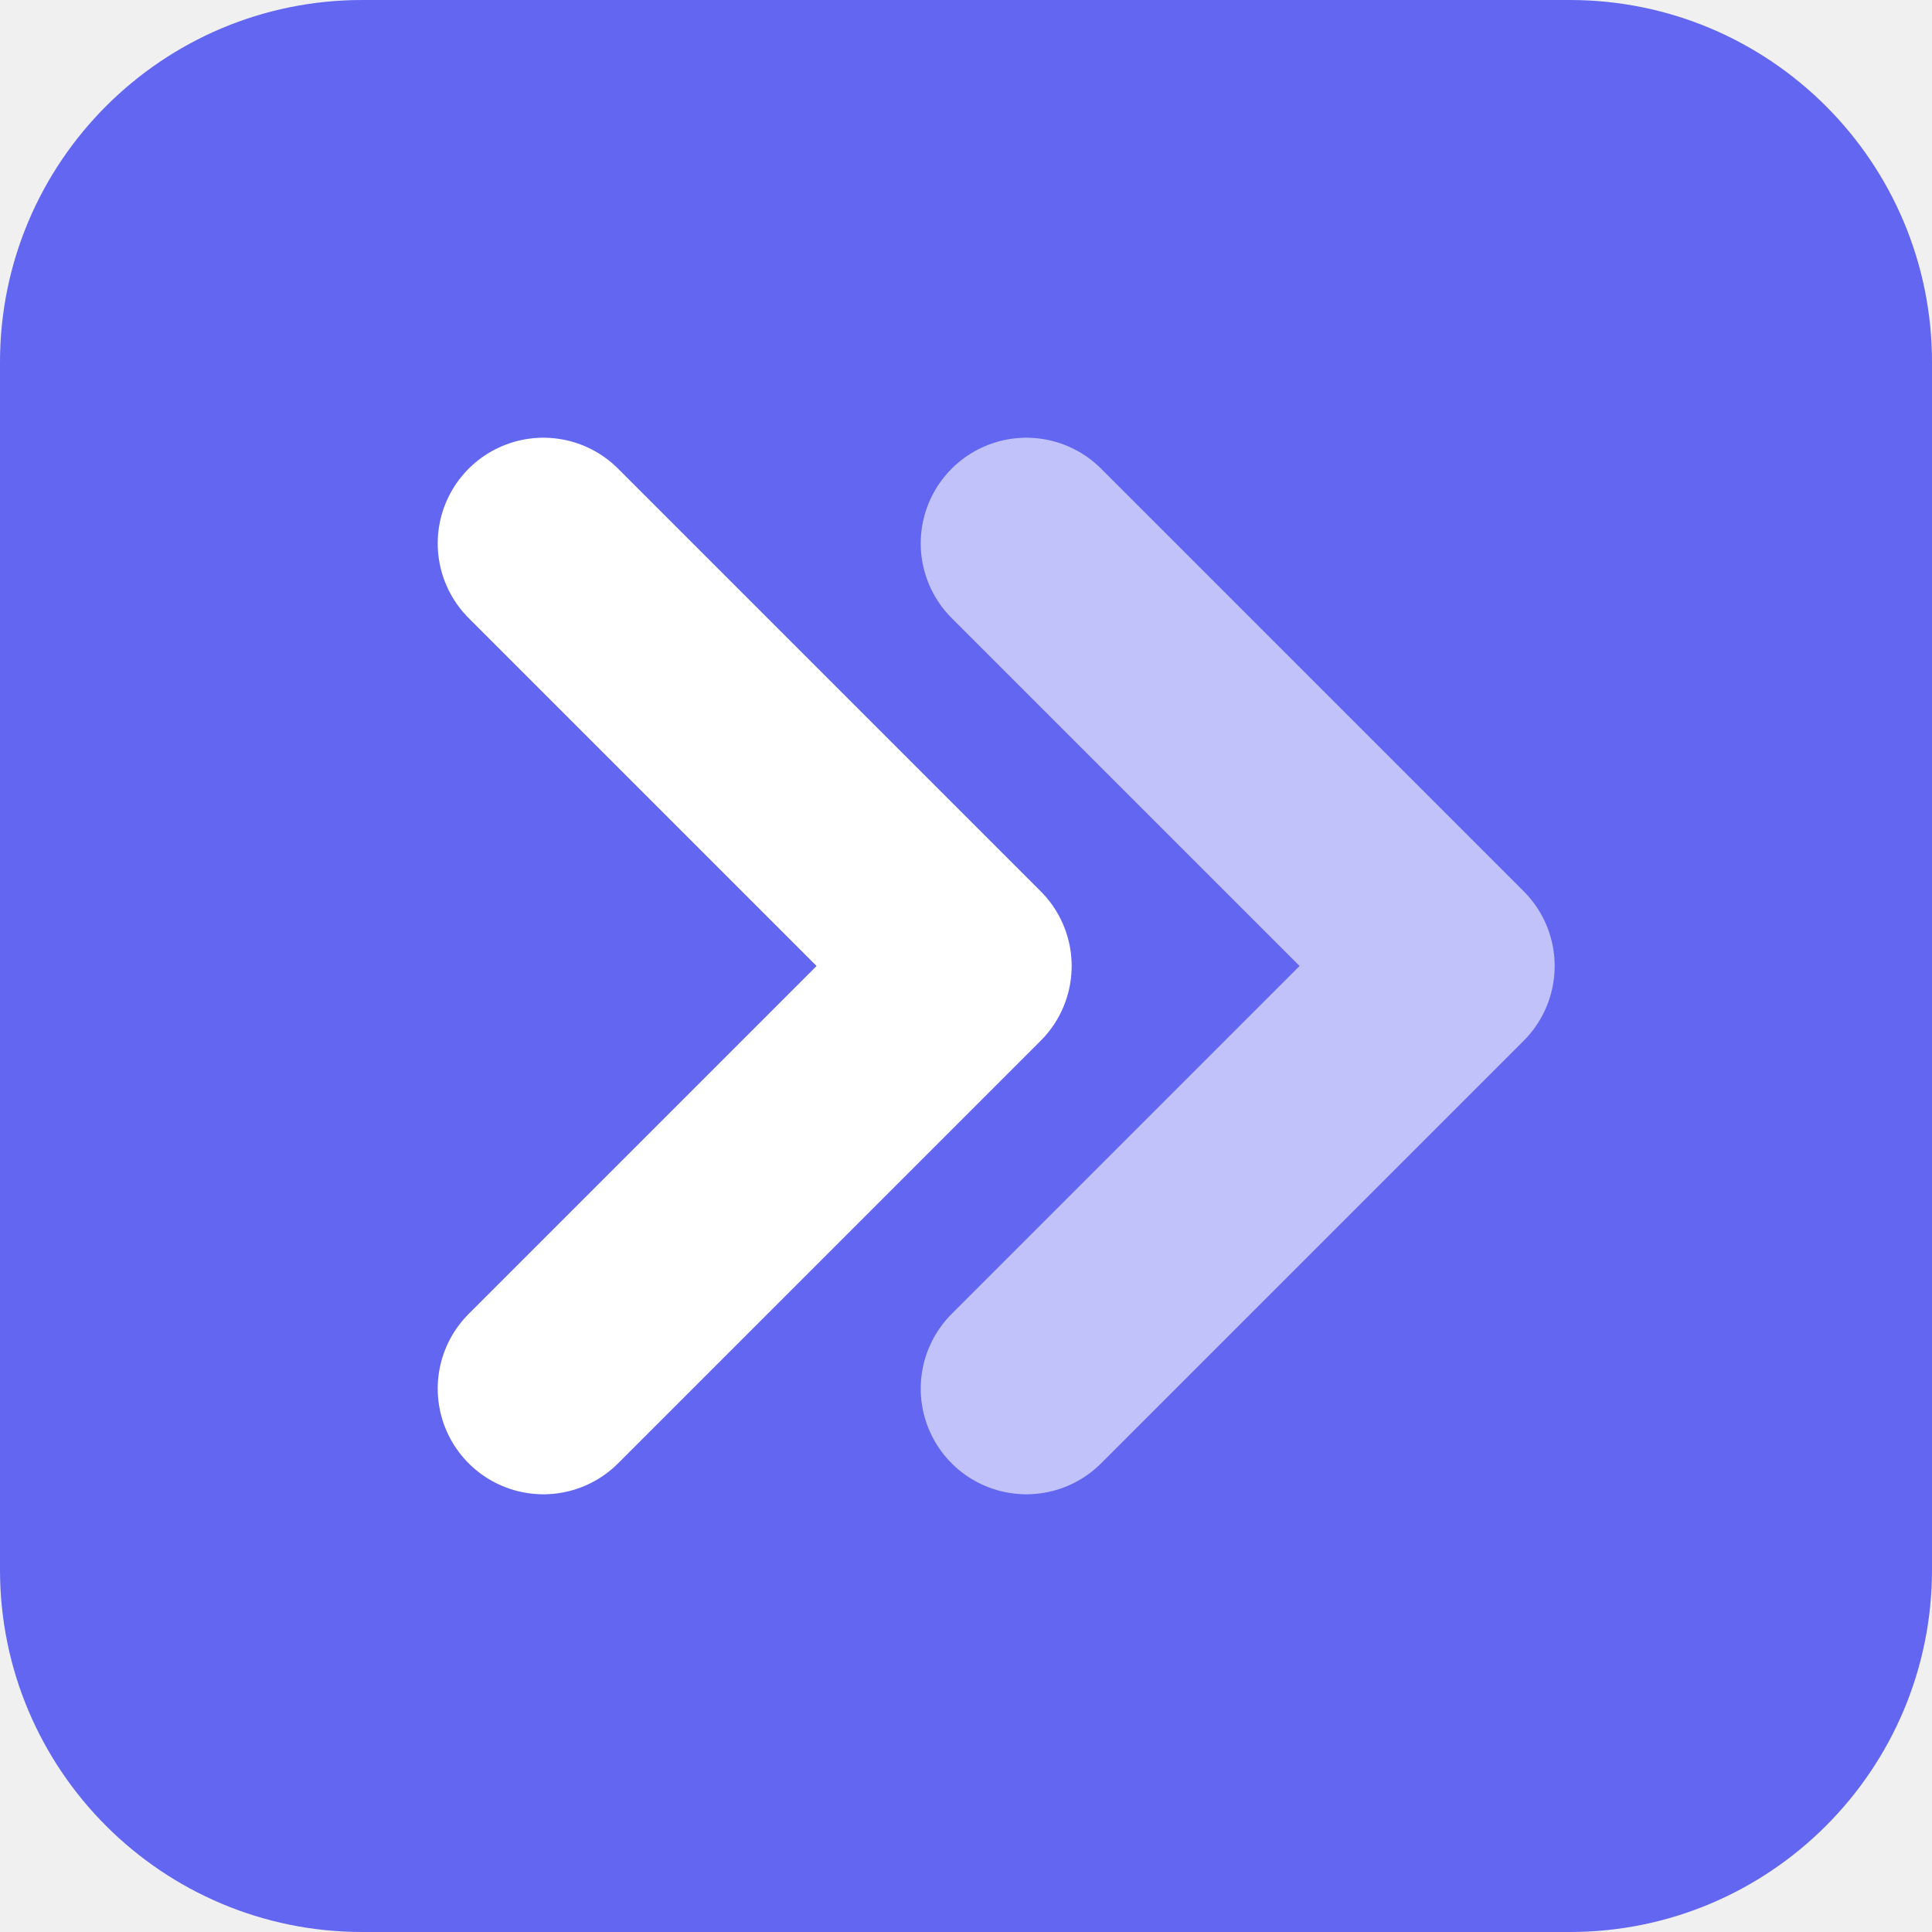
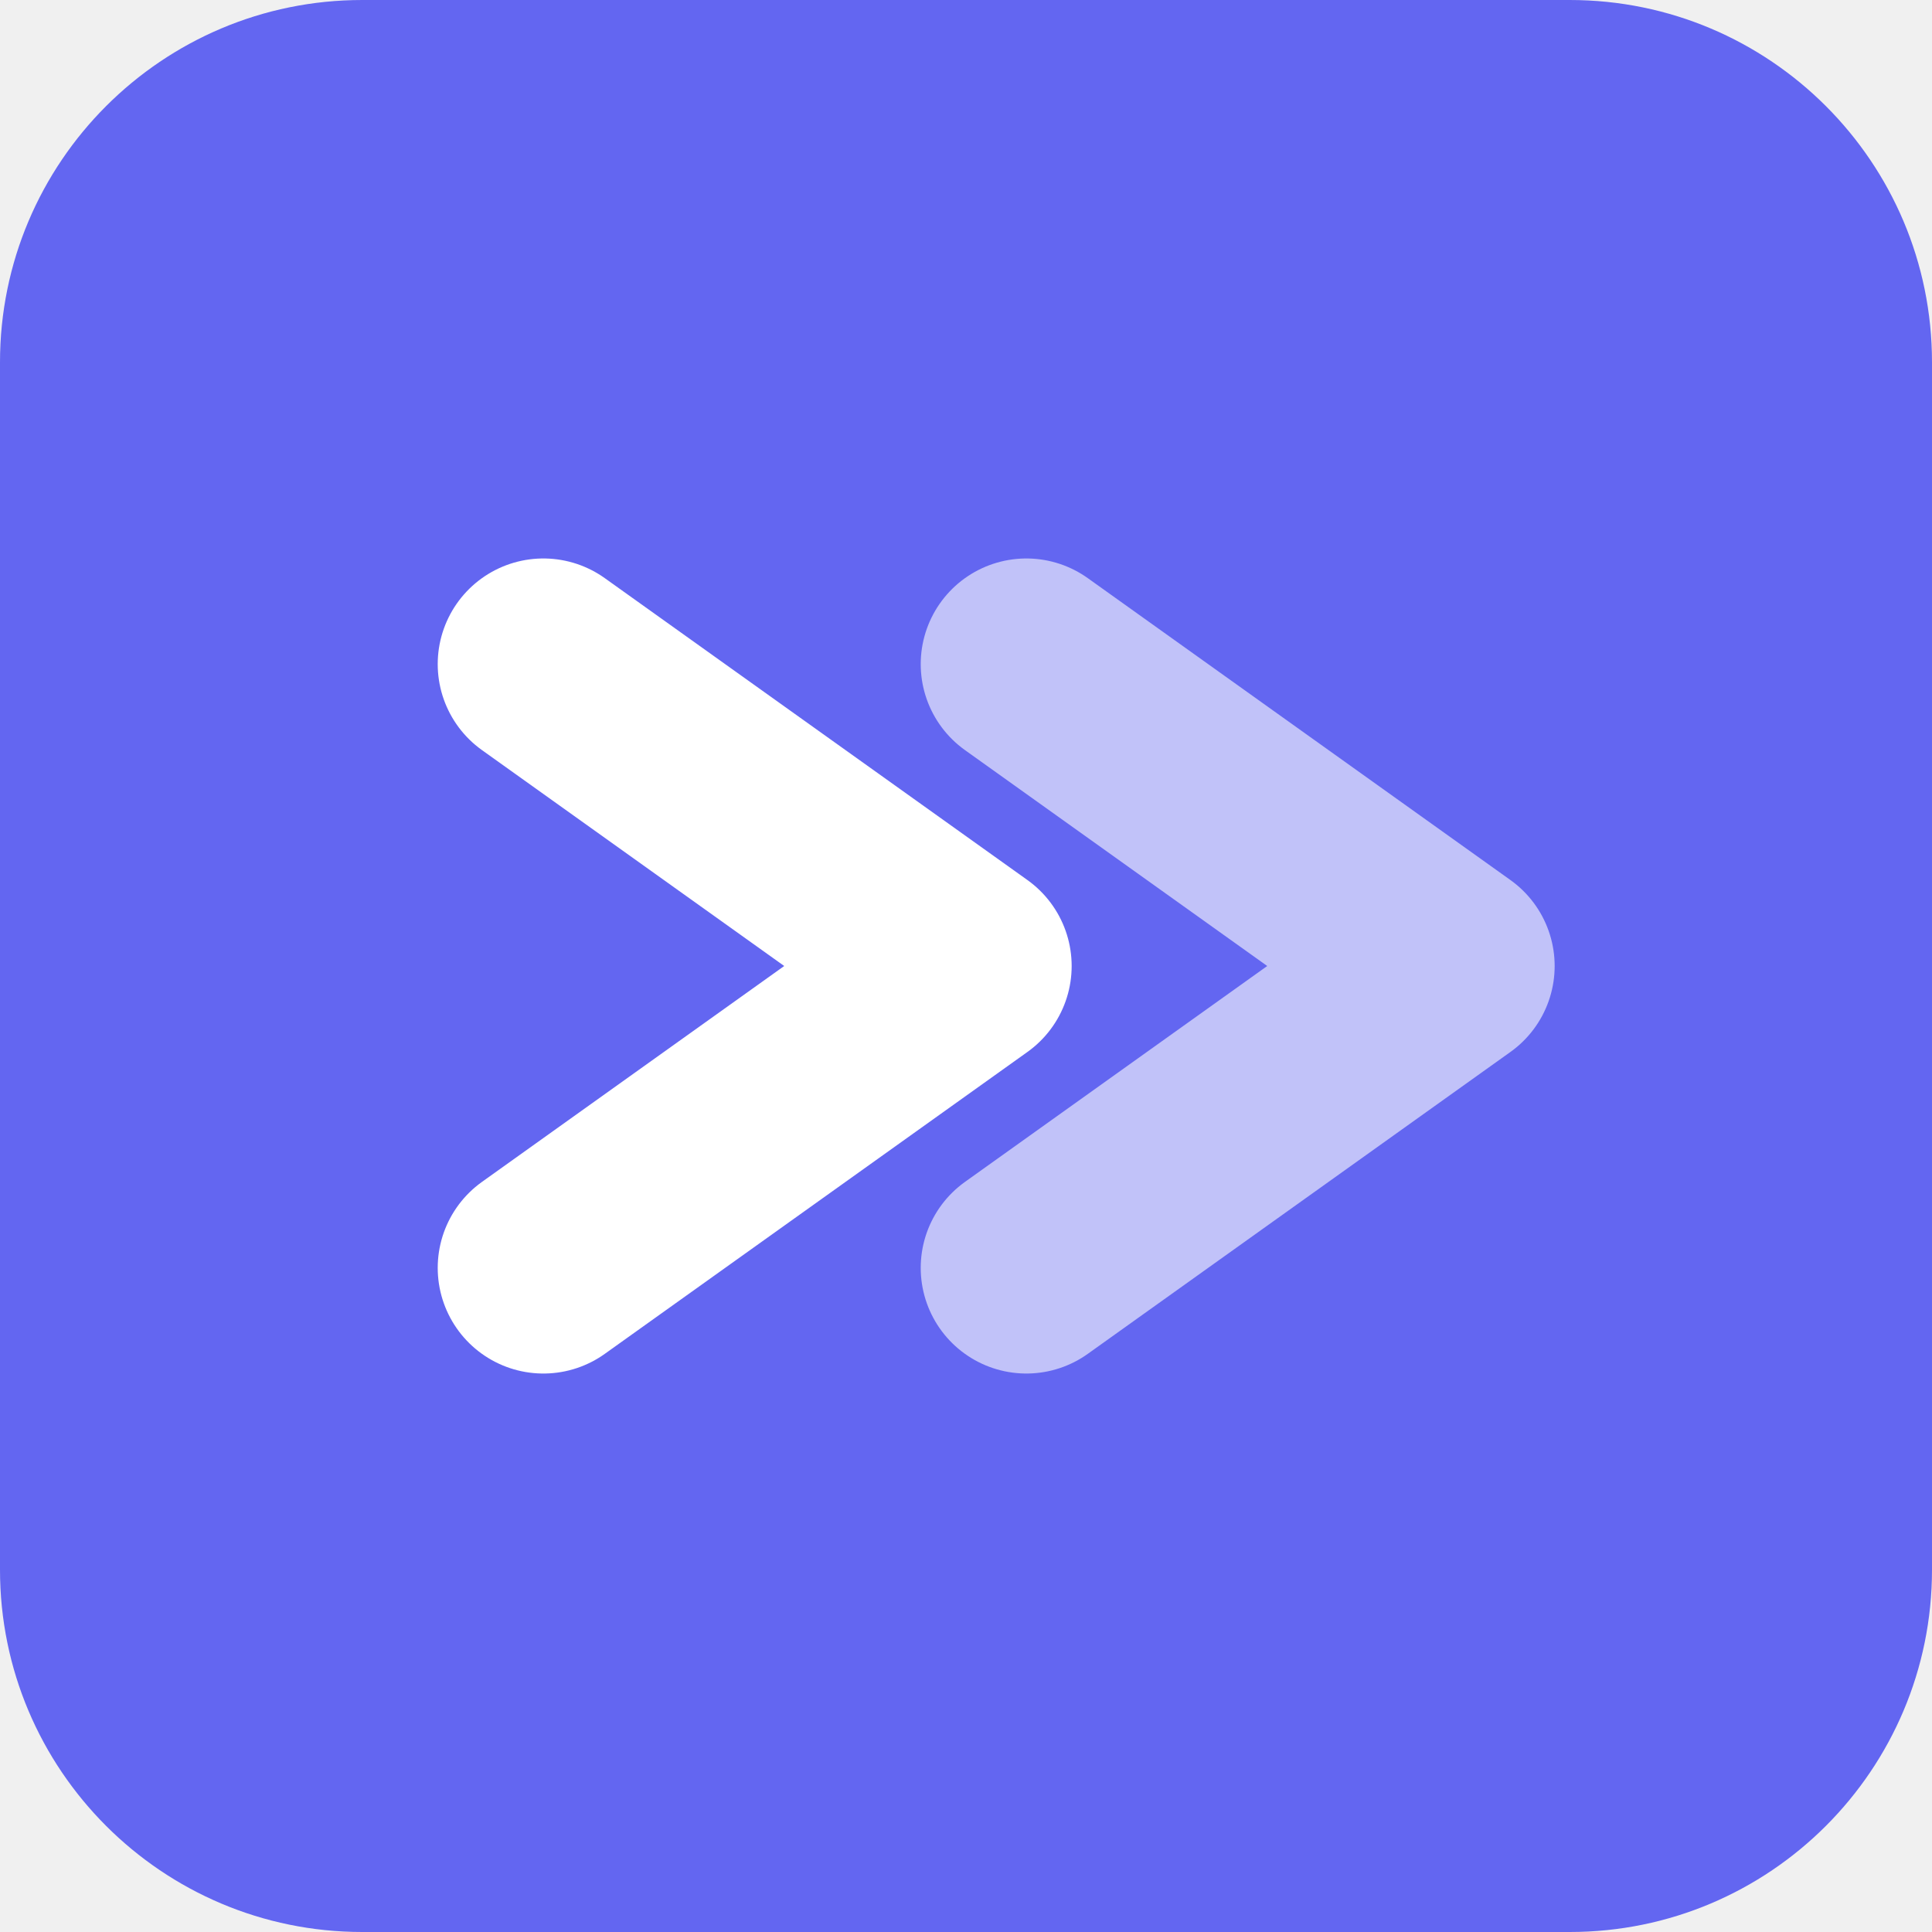
<svg xmlns="http://www.w3.org/2000/svg" viewBox="0 0 32 32" fill="none">
  <rect width="32" height="32" rx="6" fill="#6366f1" />
-   <path d="M9 9L16 16L9 23" stroke="#ffffff" stroke-width="3.5" stroke-linecap="round" stroke-linejoin="round" />
-   <path d="M17 9L24 16L17 23" stroke="#ffffff" stroke-width="3.5" stroke-linecap="round" stroke-linejoin="round" fill-opacity="0" stroke-opacity="0.6" />
+   <path d="M9 11L16 16L9 21" stroke="#ffffff" stroke-width="3.5" stroke-linecap="round" stroke-linejoin="round" />
+   <path d="M17 11L24 16L17 21" stroke="#ffffff" stroke-width="3.5" stroke-linecap="round" stroke-linejoin="round" fill-opacity="0" stroke-opacity="0.6" />
</svg>
